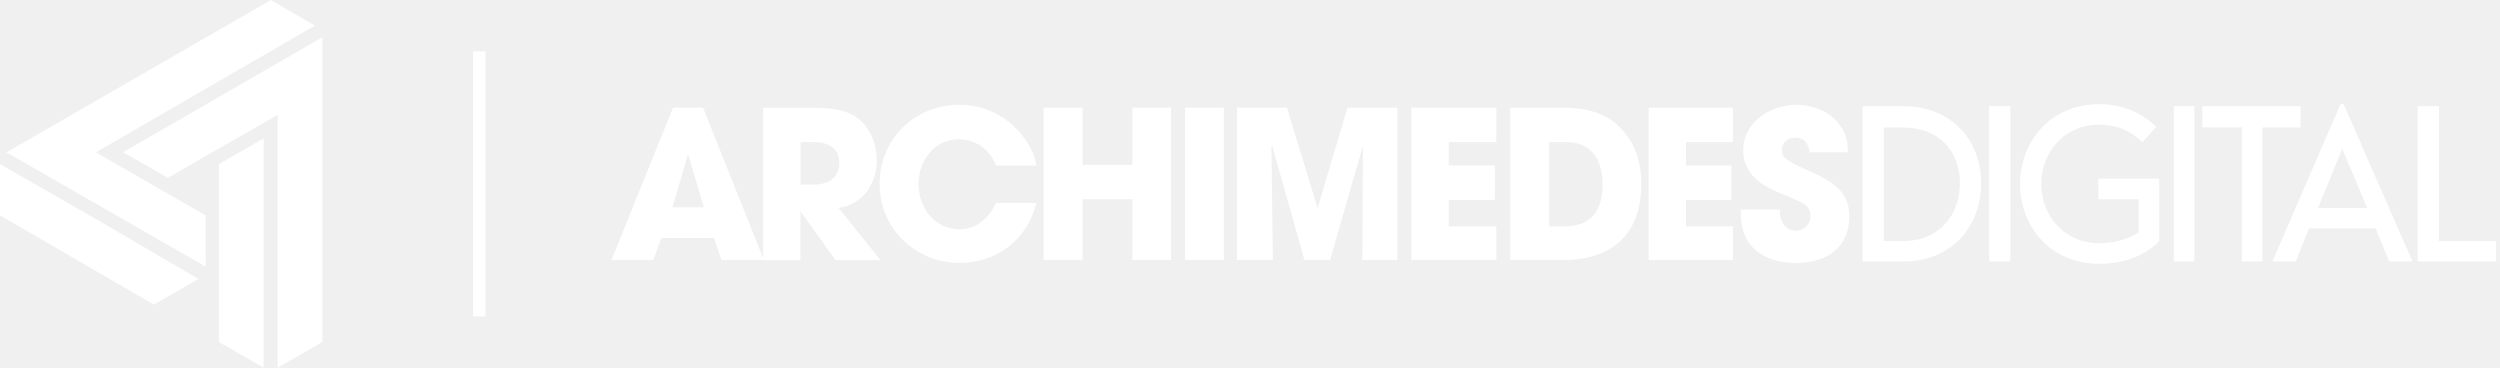
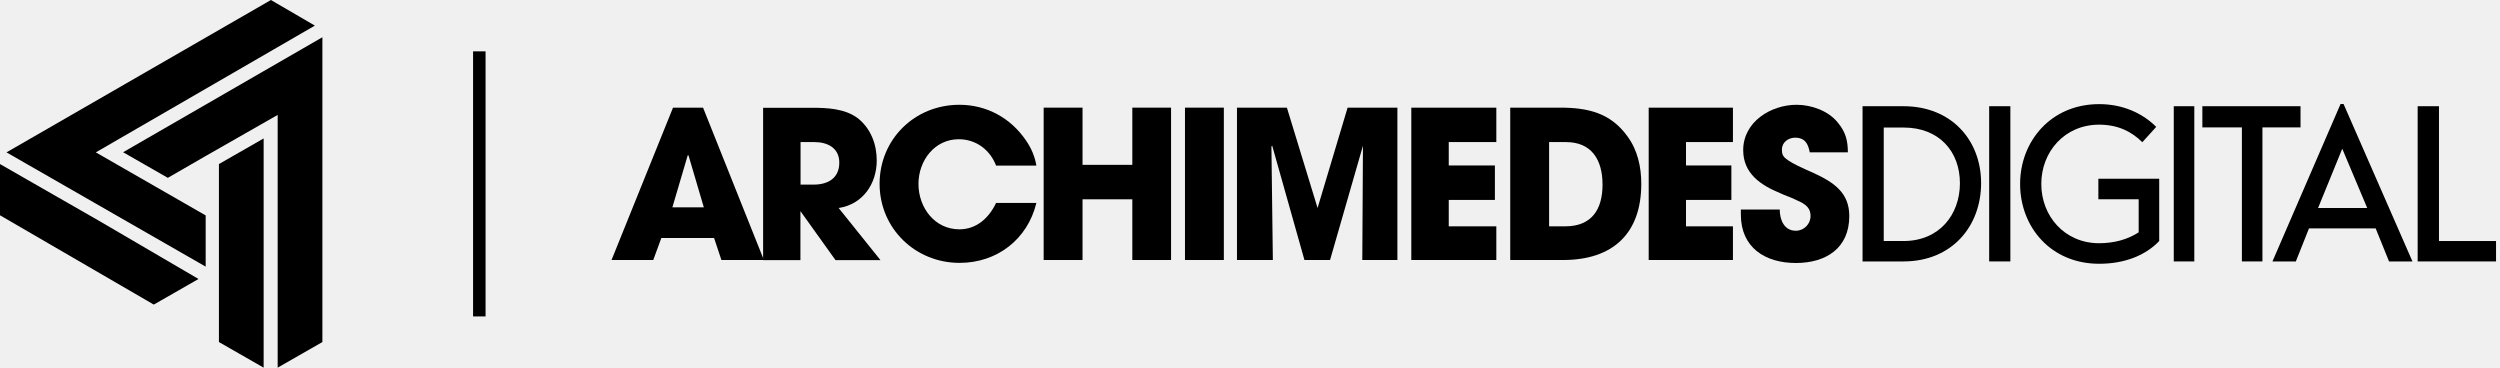
- <svg xmlns="http://www.w3.org/2000/svg" height="60" viewBox="0 0 408 60" width="408">
-   <g fill="#fff" fill-rule="evenodd">
+ <svg xmlns="http://www.w3.org/2000/svg" fill="none" height="60" viewBox="0 0 408 60" width="408">
+   <g fill="#000">
    <path d="m79.243 8.381h-2.037v43.26h2.037z" />
-     <g fill-rule="nonzero">
-       <path d="m44.215 0-43.154 24.866 32.504 18.649v-8.359l-17.928-10.29 35.75-20.686zm8.38 6.089-32.504 18.755 7.298 4.18 6.216-3.586 11.711-6.683v41.245l7.298-4.18v-49.731zm-9.569 16.506-7.298 4.18v7.044 22.001l7.298 4.18zm-43.027 4.18v8.359l25.099 14.576 7.298-4.18-16.146-9.441z" />
-       <path d="m124.667 42.433-9.929-24.866h-4.901l-10.035 24.866h6.81l1.316-3.586h8.613l1.189 3.586zm-9.802-8.593h-5.134l2.504-8.487h.127z" />
-       <path d="m143.677 42.433-6.81-8.487c3.946-.594 6.216-3.946 6.216-7.765 0-2.631-.955-5.134-2.991-6.811-2.143-1.676-5.135-1.782-7.659-1.782h-7.893v24.866h6.089v-7.999l5.729 7.999h7.319zm-6.704-15.891c0 2.503-1.804 3.586-4.18 3.586h-2.143v-6.938h2.271c2.142 0 4.052.955 4.052 3.352z" />
-     </g>
+     <path d="m44.215 0-43.154 24.866 32.504 18.649v-8.359l-17.928-10.29 35.75-20.686zm8.38 6.089-32.504 18.755 7.298 4.18 6.216-3.586 11.711-6.683v41.245l7.298-4.18v-49.731zm-9.569 16.506-7.298 4.18v7.044 22.001l7.298 4.18zm-43.027 4.18v8.359l25.099 14.576 7.298-4.18-16.146-9.441z" />
+     <path d="m124.667 42.433-9.929-24.866h-4.901l-10.035 24.866h6.81l1.316-3.586h8.613l1.189 3.586zm-9.802-8.593h-5.134l2.504-8.487h.127z" />
+     <path d="m143.677 42.433-6.81-8.487c3.946-.594 6.216-3.946 6.216-7.765 0-2.631-.955-5.134-2.991-6.811-2.143-1.676-5.135-1.782-7.659-1.782h-7.893v24.866h6.089v-7.999l5.729 7.999h7.319zm-6.704-15.891c0 2.503-1.804 3.586-4.18 3.586h-2.143v-6.938h2.271c2.142 0 4.052.955 4.052 3.352z" />
    <path d="m169.137 33.118h-6.577c-1.188 2.503-3.225 4.307-5.983 4.307-4.074 0-6.683-3.586-6.683-7.404s2.63-7.298 6.577-7.298c2.864 0 5.134 1.782 6.089 4.307h6.577c-.234-1.443-.828-2.864-1.676-4.074-2.504-3.713-6.45-5.856-10.884-5.856-7.299 0-13.027 5.622-13.027 12.9 0 7.298 5.856 12.9 13.027 12.9 6.11.021 11.117-3.819 12.56-9.781z" />
    <path d="m191.117 42.433v-24.866h-6.322v9.335h-8.126v-9.335h-6.344v24.866h6.344v-9.908h8.126v9.908z" />
    <path d="m199.731 17.567h-6.343v24.866h6.343z" />
    <path d="m228.055 42.433v-24.866h-8.126l-4.901 16.379-5.007-16.379h-8.147v24.866h5.856l-.234-18.522.128-.127 5.261 18.649h4.18l5.368-18.649v.127l-.106 18.522z" />
    <path d="m244.201 42.433v-5.495h-7.765v-4.307h7.531v-5.622h-7.531v-3.819h7.765v-5.622h-13.876v24.866z" />
-     <path d="m267.857 30c0-2.758-.594-5.495-2.27-7.765-2.758-3.819-6.45-4.668-10.99-4.668h-8.126v24.866h8.614c8.125 0 12.772-4.307 12.772-12.433zm-6.323.127c0 3.946-1.676 6.811-6.089 6.811h-2.631v-13.748h2.759c4.158 0 5.961 2.864 5.961 6.938z" fill-rule="nonzero" />
+     <path d="m267.857 30c0-2.758-.594-5.495-2.27-7.765-2.758-3.819-6.45-4.668-10.99-4.668h-8.126v24.866h8.614c8.125 0 12.772-4.307 12.772-12.433zm-6.323.127c0 3.946-1.676 6.811-6.089 6.811h-2.631v-13.748h2.759c4.158 0 5.961 2.864 5.961 6.938z" />
    <path d="m282.815 42.433v-5.495h-7.659v-4.307h7.404v-5.622h-7.404v-3.819h7.659v-5.622h-13.749v24.866z" />
    <path d="m301.804 35.261c0-3.819-2.504-5.495-5.856-7.044-1.082-.488-4.307-1.803-4.901-2.758-.233-.361-.233-.721-.233-1.082 0-1.188 1.082-1.909 2.143-1.909 1.676 0 2.142 1.082 2.397 2.397h6.216c0-1.909-.36-3.352-1.676-4.901-1.548-1.909-4.307-2.864-6.683-2.864-4.179 0-8.72 2.758-8.72 7.404 0 3.819 2.864 5.729 6.089 7.044.722.361 1.549.594 2.271.955 1.315.594 2.63 1.082 2.63 2.758 0 1.315-1.082 2.397-2.397 2.397-1.91 0-2.631-1.782-2.631-3.458h-6.344v.828c0 5.368 3.947 7.893 8.975 7.893 4.901 0 8.72-2.397 8.72-7.659z" />
-     <path d="m310.651 17.334h-6.683v25.332h6.683c7.892 0 12.666-5.729 12.666-12.793 0-6.917-4.774-12.539-12.666-12.539zm0 22.001h-3.225v-18.522h3.225c5.856 0 9.208 3.946 9.208 9.081s-3.352 9.441-9.208 9.441z" fill-rule="nonzero" />
+     <path d="m310.651 17.334h-6.683v25.332h6.683c7.892 0 12.666-5.729 12.666-12.793 0-6.917-4.774-12.539-12.666-12.539zm0 22.001h-3.225v-18.522h3.225c5.856 0 9.208 3.946 9.208 9.081s-3.352 9.441-9.208 9.441z" />
    <path d="m328.091 17.334h-3.459v25.332h3.459z" />
    <path d="m342.453 29.172v3.352h6.578v5.389c-1.804 1.188-4.074 1.782-6.45 1.782-5.623 0-9.442-4.413-9.442-9.675s3.819-9.675 9.442-9.675c2.991 0 5.261 1.082 7.044 2.864l2.27-2.503c-2.27-2.27-5.495-3.713-9.314-3.713-7.893 0-12.9 6.089-12.9 13.027 0 7.044 5.028 13.027 12.9 13.027 4.073 0 7.532-1.315 9.802-3.713v-10.163z" />
    <path d="m358.111 17.334h-3.352v25.332h3.352z" />
    <path d="m375.445 17.334h-16.019v3.458h6.45v21.874h3.352v-21.874h6.217z" />
-     <path d="m389.894 42.666h3.819l-11.245-25.693h-.488l-11.117 25.693h3.819l2.143-5.389h10.884zm-11.584-8.72 3.946-9.675 4.074 9.675z" fill-rule="nonzero" />
+     <path d="m389.894 42.666h3.819l-11.245-25.693h-.488l-11.117 25.693h3.819l2.143-5.389h10.884zm-11.584-8.72 3.946-9.675 4.074 9.675z" />
    <path d="m398.041 39.335v-22.001h-3.479v25.332h12.793v-3.331z" />
  </g>
</svg>
